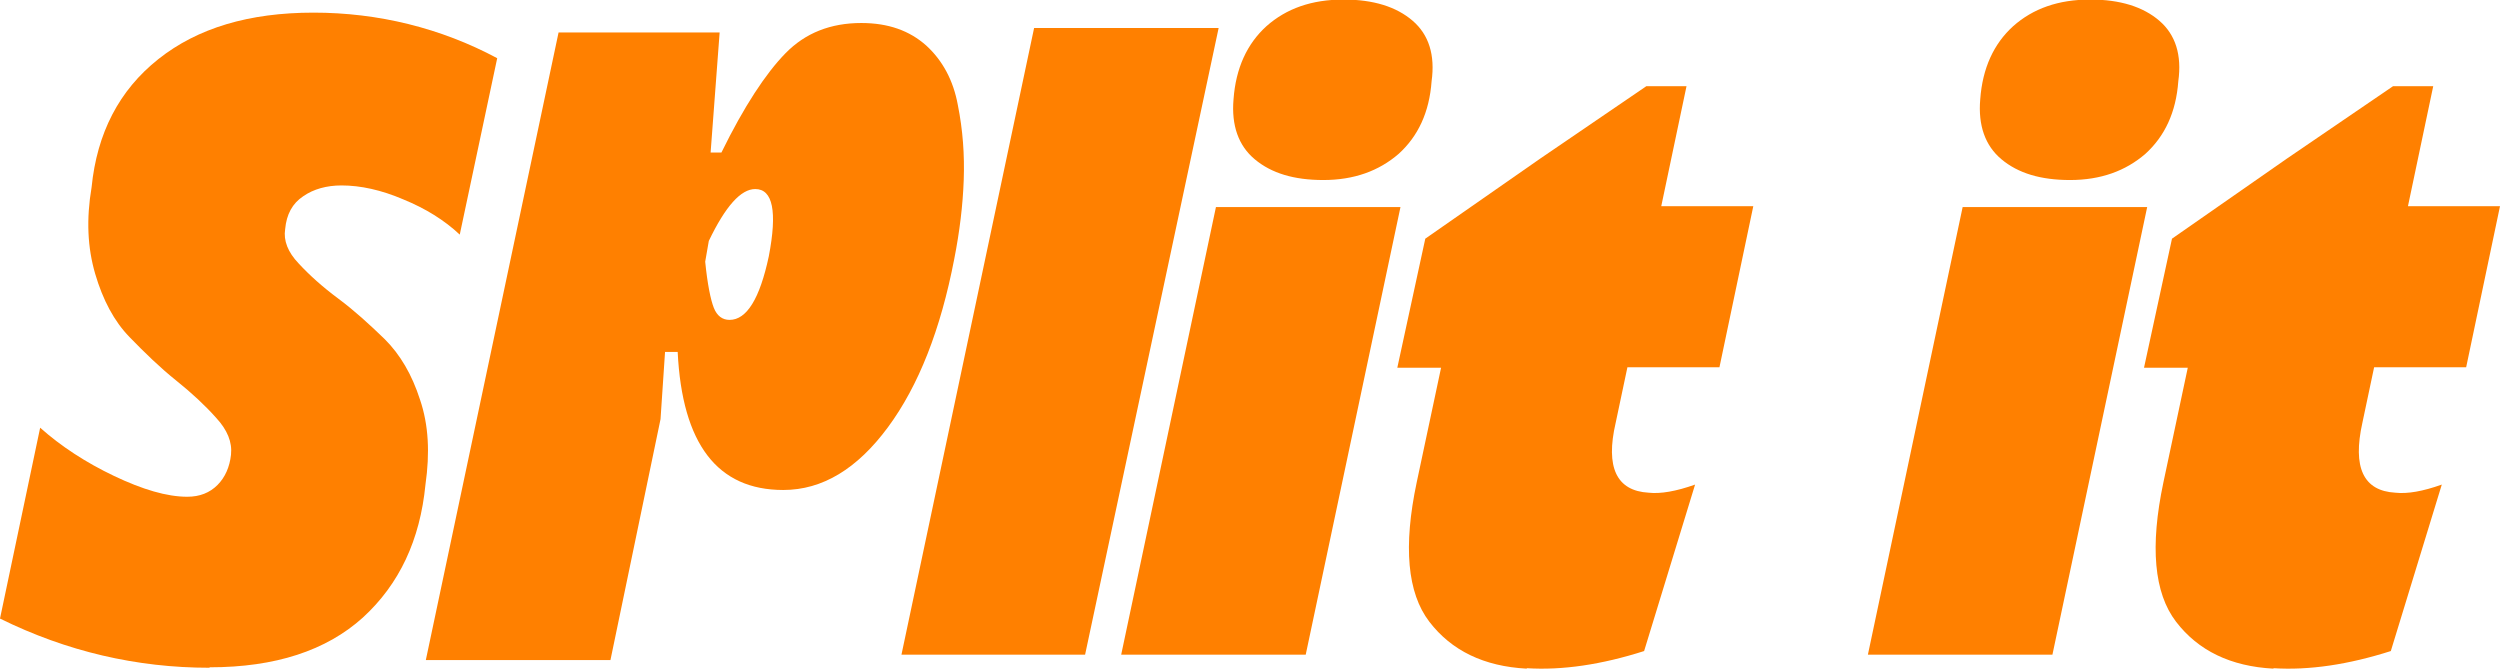
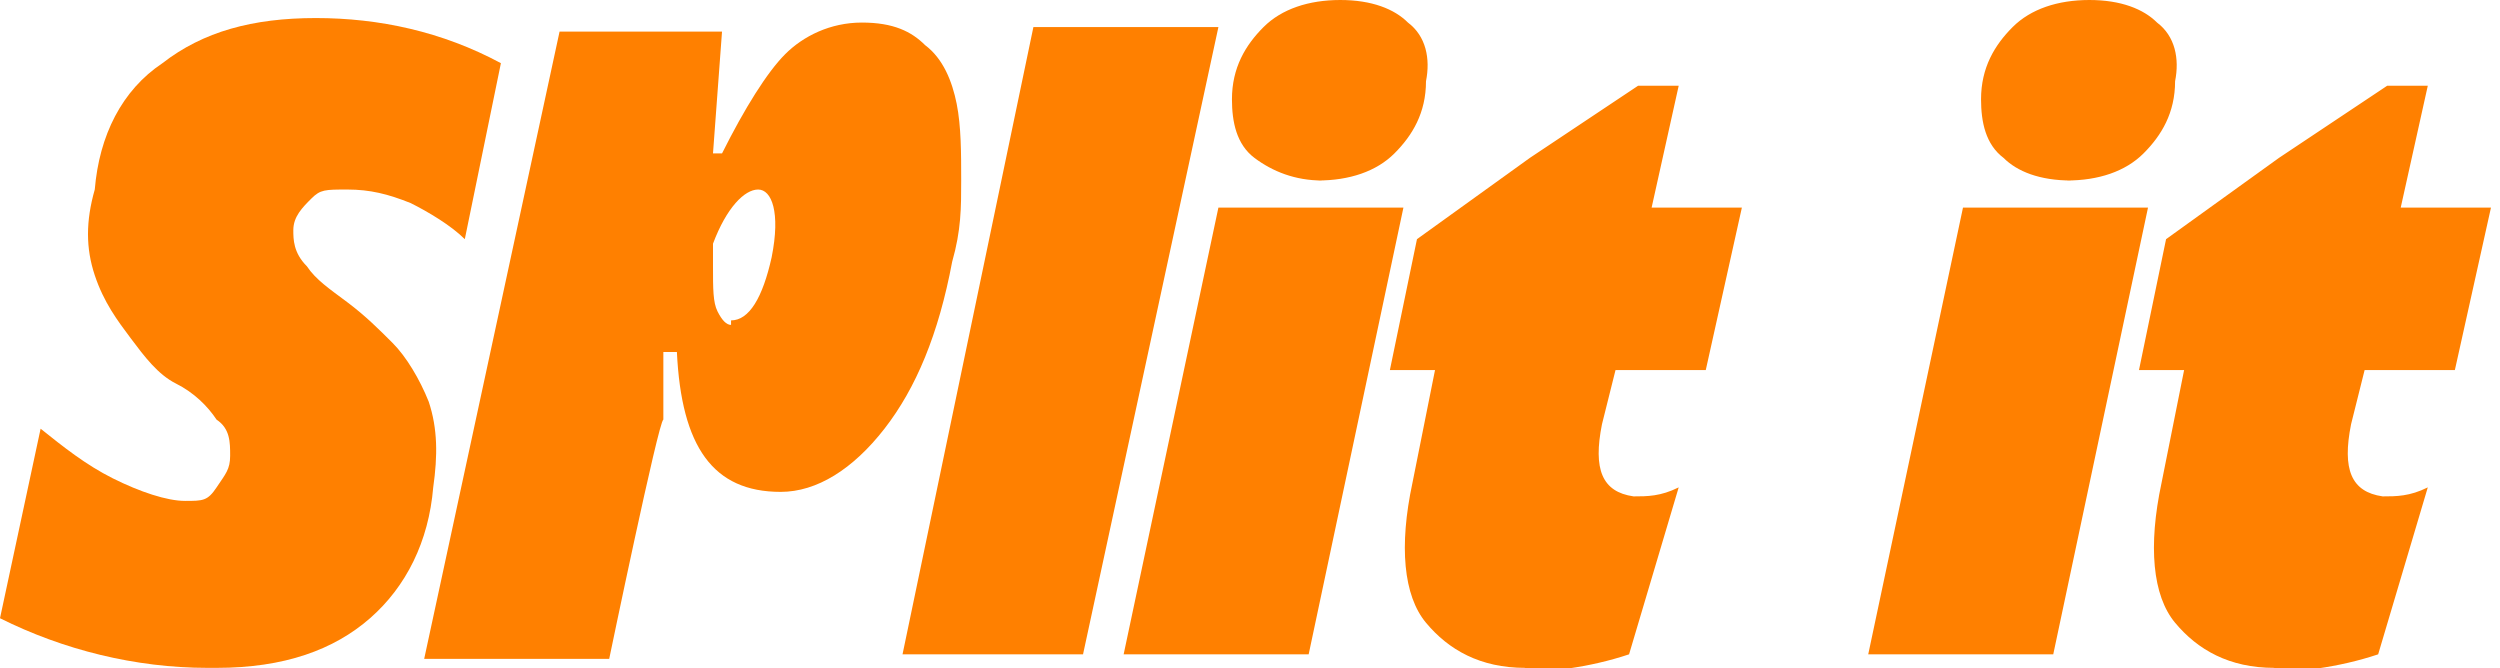
- <svg xmlns="http://www.w3.org/2000/svg" id="Layer_2" data-name="Layer 2" viewBox="0 0 55.41 14.84">
+ <svg xmlns="http://www.w3.org/2000/svg" id="Layer_2" version="1.1" viewBox="0 0 55.4 14.8">
  <defs>
    <style>
-       .cls-1 {fill: #ff8000;
+       .st0 {
+         fill: #ff8000;
      }
    </style>
  </defs>
-   <g id="Layer_1-2" data-name="Layer 1">
+   <g id="Layer_1-2">
    <g>
      <g>
-         <path class="cls-1" d="M4.64,14.8c-1.61,0-3.16-.36-4.64-1.09l.89-4.23c.46.41,1.01.77,1.64,1.07.63.3,1.17.46,1.62.46.28,0,.5-.09.67-.26.17-.17.27-.4.3-.67.03-.28-.08-.55-.33-.82-.24-.27-.54-.55-.89-.83-.35-.28-.69-.61-1.03-.96s-.59-.82-.76-1.4c-.17-.58-.2-1.21-.08-1.92.12-1.2.61-2.15,1.48-2.84.87-.69,2.01-1.03,3.44-1.03s2.82.34,4.07,1.01l-.83,3.91c-.34-.32-.76-.58-1.25-.78-.49-.21-.95-.31-1.37-.31-.33,0-.62.08-.85.24-.24.16-.37.4-.4.73-.04.25.06.51.3.76.24.26.53.52.88.78s.69.57,1.03.9c.34.34.6.78.78,1.34.19.56.22,1.18.12,1.88-.12,1.23-.58,2.21-1.39,2.95-.81.73-1.94,1.1-3.39,1.1Z" />
-         <path class="cls-1" d="M9.44,14.62L12.38.72h3.57l-.2,2.66h.24c.5-1.02.98-1.75,1.42-2.2.44-.45,1-.67,1.68-.67.6,0,1.07.17,1.44.5.36.33.6.77.7,1.32.11.55.15,1.1.13,1.66s-.09,1.14-.21,1.75c-.3,1.56-.79,2.81-1.47,3.73s-1.45,1.39-2.32,1.39c-1.46,0-2.24-1.02-2.34-3.06h-.28l-.1,1.49-1.11,5.34h-4.09ZM16.17,7.09c.38,0,.67-.47.87-1.41.19-.99.09-1.49-.3-1.49-.32,0-.66.38-1.03,1.15l-.08.46c.05.5.12.84.19,1.02.07.18.19.27.35.27Z" />
-         <path class="cls-1" d="M19.98,14.51L22.92.62h4.09l-2.96,13.89h-4.07Z" />
-         <path class="cls-1" d="M24.85,14.51l2.1-9.92h4.09l-2.1,9.92h-4.09ZM29.33,3.99c-.65,0-1.15-.15-1.52-.46-.36-.3-.52-.75-.47-1.33.05-.69.3-1.23.73-1.62.44-.39,1-.59,1.71-.59.66,0,1.17.16,1.53.47.36.31.5.76.42,1.34-.05.69-.3,1.22-.73,1.61-.44.38-.99.58-1.67.58Z" />
-         <path class="cls-1" d="M33.84,14.82c-.95-.05-1.67-.4-2.16-1.04-.49-.64-.58-1.67-.28-3.09l.54-2.54h-.97l.62-2.86,2.54-1.77,2.36-1.61h.89l-.56,2.66h2.04l-.75,3.57h-2.04l-.26,1.23c-.23.99.02,1.51.73,1.55.26.03.61-.03,1.03-.18l-1.13,3.69c-.94.3-1.81.43-2.6.38Z" />
+         <path class="st0" d="M4.6,14.8c-1.6,0-3.2-.4-4.6-1.1l.9-4.2c.5.4,1,.8,1.6,1.1.6.3,1.2.5,1.6.5s.5,0,.7-.3.3-.4.3-.7c0-.3,0-.6-.3-.8-.2-.3-.5-.6-.9-.8s-.7-.6-1-1-.6-.8-.8-1.4c-.2-.6-.2-1.2,0-1.9.1-1.2.6-2.2,1.5-2.8.9-.7,2-1,3.4-1s2.8.3,4.1,1l-.8,3.9c-.3-.3-.8-.6-1.2-.8-.5-.2-.9-.3-1.4-.3s-.6,0-.8.2c-.2.2-.4.4-.4.7,0,.2,0,.5.3.8.2.3.5.5.9.8s.7.6,1,.9c.3.3.6.8.8,1.3.2.6.2,1.2.1,1.9-.1,1.2-.6,2.2-1.4,2.9-.8.7-1.9,1.1-3.4,1.1h0Z" />
+         <path class="st0" d="M9.4,14.6L12.4.7h3.6l-.2,2.7h.2c.5-1,1-1.8,1.4-2.2.4-.4,1-.7,1.7-.7s1.1.2,1.4.5c.4.3.6.8.7,1.3.1.5.1,1.1.1,1.7s0,1.1-.2,1.8c-.3,1.6-.8,2.8-1.5,3.7s-1.5,1.4-2.3,1.4c-1.5,0-2.2-1-2.3-3.1h-.3v1.5c-.1,0-1.2,5.3-1.2,5.3h-4.1ZM16.2,7.1c.4,0,.7-.5.9-1.4.2-1,0-1.5-.3-1.5s-.7.4-1,1.2v.5c0,.5,0,.8.1,1s.2.3.3.3Z" />
+         <path class="st0" d="M20,14.5L22.9.6h4.1l-3,13.9h-4.1Z" />
+         <path class="st0" d="M24.9,14.5l2.1-9.9h4.1l-2.1,9.9h-4.1ZM29.3,4c-.6,0-1.1-.2-1.5-.5-.4-.3-.5-.8-.5-1.3,0-.7.3-1.2.7-1.6.4-.4,1-.6,1.7-.6s1.2.2,1.5.5c.4.3.5.8.4,1.3,0,.7-.3,1.2-.7,1.6-.4.4-1,.6-1.7.6Z" />
+         <path class="st0" d="M33.8,14.8c-1,0-1.7-.4-2.2-1-.5-.6-.6-1.7-.3-3.1l.5-2.5h-1l.6-2.9,2.5-1.8,2.4-1.6h.9l-.6,2.7h2l-.8,3.6h-2l-.3,1.2c-.2,1,0,1.5.7,1.6.3,0,.6,0,1-.2l-1.1,3.7c-.9.3-1.8.4-2.6.4h0Z" />
      </g>
      <g>
-         <path class="cls-1" d="M41.4,14.51l2.1-9.92h4.09l-2.1,9.92h-4.09ZM45.88,3.99c-.65,0-1.15-.15-1.52-.46-.36-.3-.52-.75-.47-1.33.05-.69.3-1.23.73-1.62.44-.39,1-.59,1.71-.59.66,0,1.17.16,1.53.47.36.31.5.76.42,1.34-.05.69-.3,1.22-.73,1.61-.44.38-.99.58-1.67.58Z" />
-         <path class="cls-1" d="M50.39,14.82c-.95-.05-1.67-.4-2.16-1.04-.49-.64-.58-1.67-.28-3.09l.54-2.54h-.97l.62-2.86,2.54-1.77,2.36-1.61h.89l-.56,2.66h2.04l-.75,3.57h-2.04l-.26,1.23c-.22.99.02,1.51.73,1.55.27.03.61-.03,1.03-.18l-1.13,3.69c-.94.3-1.81.43-2.6.38Z" />
+         <path class="st0" d="M41.4,14.5l2.1-9.9h4.1l-2.1,9.9h-4.1ZM45.9,4c-.7,0-1.2-.2-1.5-.5-.4-.3-.5-.8-.5-1.3,0-.7.3-1.2.7-1.6.4-.4,1-.6,1.7-.6s1.2.2,1.5.5c.4.3.5.8.4,1.3,0,.7-.3,1.2-.7,1.6-.4.4-1,.6-1.7.6Z" />
+         <path class="st0" d="M50.4,14.8c-1,0-1.7-.4-2.2-1s-.6-1.7-.3-3.1l.5-2.5h-1l.6-2.9,2.5-1.8,2.4-1.6h.9l-.6,2.7h2l-.8,3.6h-2l-.3,1.2c-.2,1,0,1.5.7,1.6.3,0,.6,0,1-.2l-1.1,3.7c-.9.3-1.8.4-2.6.4h0Z" />
      </g>
    </g>
  </g>
</svg>
